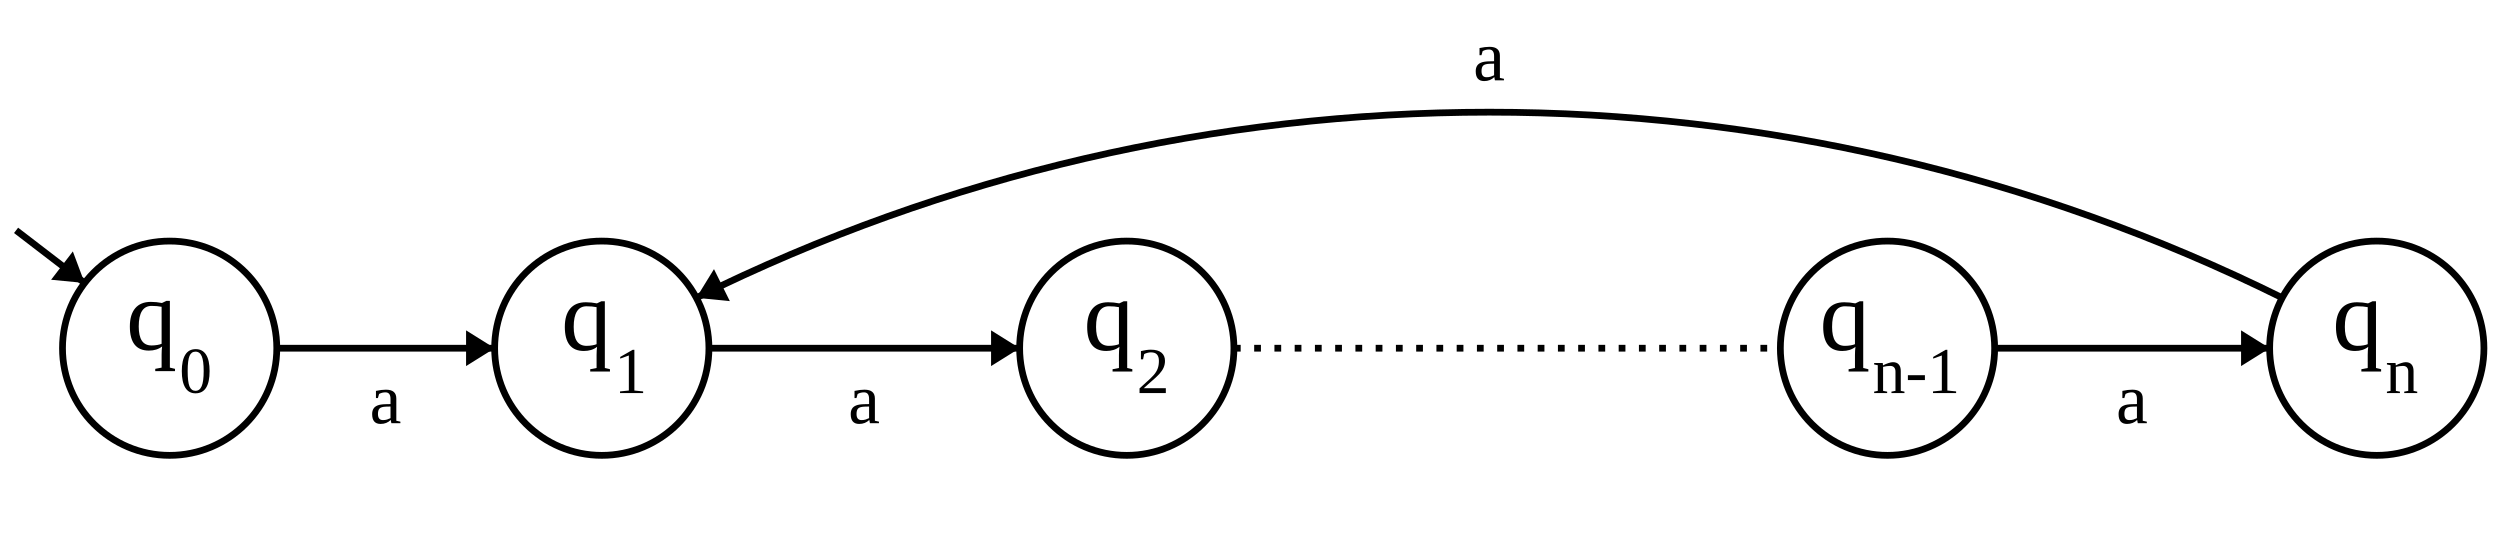
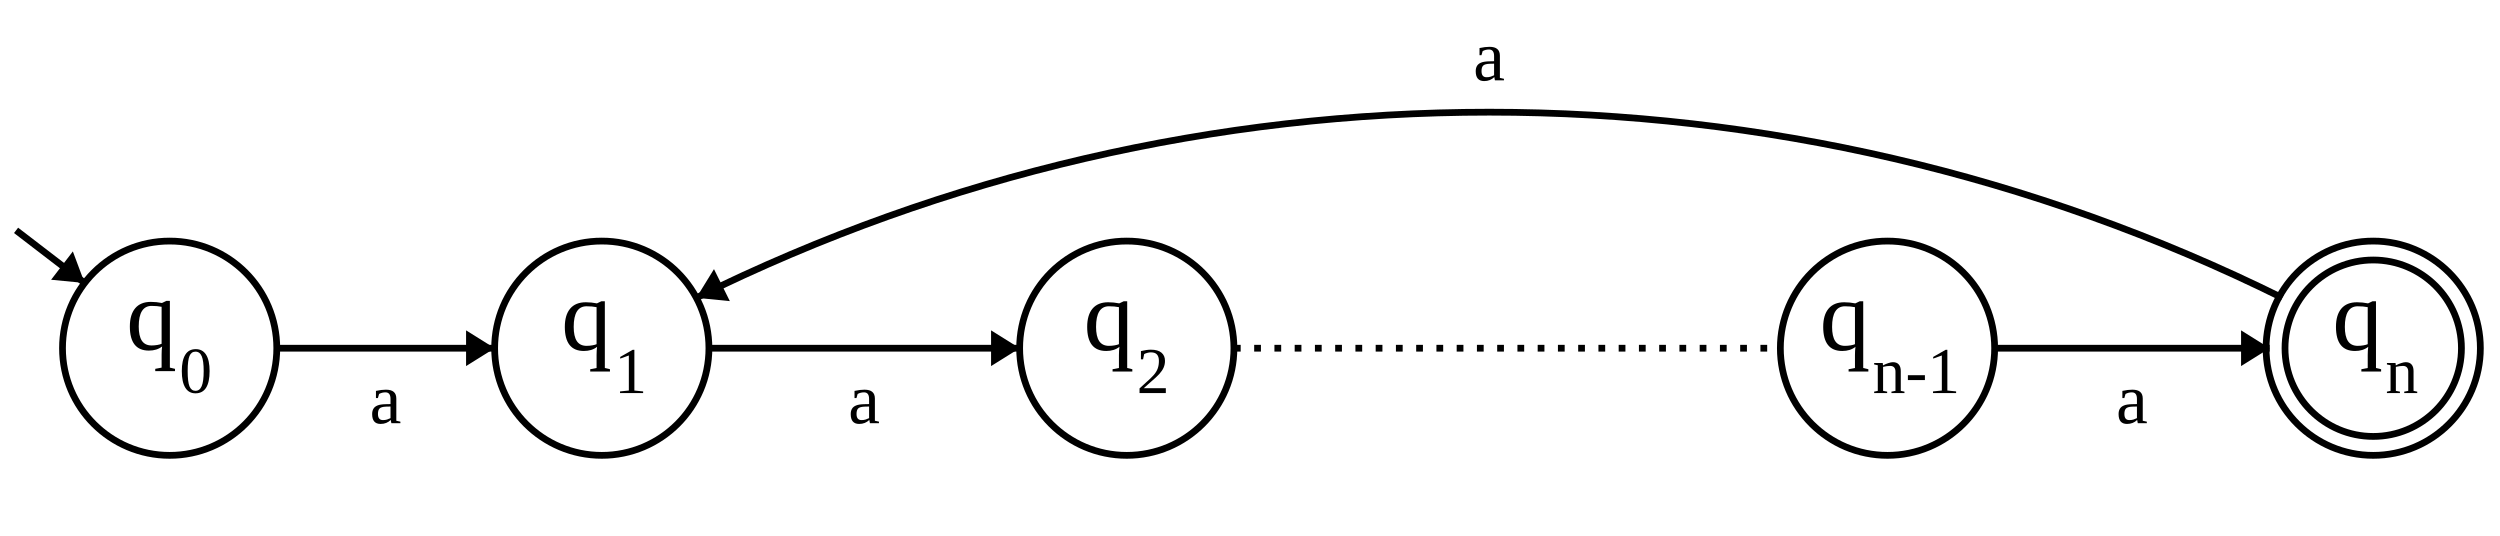
- <svg xmlns="http://www.w3.org/2000/svg" width="700" height="150" version="1.1" id="svg44">
+ <svg xmlns="http://www.w3.org/2000/svg" id="svg44" version="1.1" height="150" width="700">
  <defs id="defs48" />
-   <circle style="stroke-width:1.89;stroke-miterlimit:4;stroke-dasharray:none;stroke-dashoffset:0" stroke="#000000" stroke-width="1" fill="none" cx="315.5" cy="97.5" id="ellipse2" r="30" />
-   <circle style="stroke-width:1.89;stroke-miterlimit:4;stroke-dasharray:none;stroke-dashoffset:0" stroke="#000000" stroke-width="1" fill="none" cx="47.5" cy="97.5" id="ellipse4" r="30" />
-   <circle style="stroke-width:1.89;stroke-miterlimit:4;stroke-dasharray:none;stroke-dashoffset:0" stroke="#000000" stroke-width="1" fill="none" cx="168.5" cy="97.5" id="ellipse6" r="30" />
-   <circle style="stroke-width:1.89;stroke-miterlimit:4;stroke-dasharray:none;stroke-dashoffset:0" stroke="#000000" stroke-width="1" fill="none" cx="528.5" cy="97.5" id="ellipse8" r="30" />
-   <circle style="stroke-width:1.89;stroke-miterlimit:4;stroke-dasharray:none;stroke-dashoffset:0" stroke="#000000" stroke-width="1" fill="none" cx="665.5" cy="97.5" id="ellipse10" r="30" />
-   <polygon style="stroke-width:1.89;stroke-miterlimit:4;stroke-dasharray:none;stroke-dashoffset:0" stroke="#000000" stroke-width="1" points="133.5,243.5 194.5,243.5 " id="polygon12" transform="translate(-56,-146)" />
-   <polygon style="stroke-width:1.89;stroke-miterlimit:4;stroke-dasharray:none;stroke-dashoffset:0" fill="#000000" stroke-width="1" points="186.5,238.5 186.5,248.5 194.5,243.5 " id="polygon14" transform="translate(-56,-146)" />
-   <text x="103.5" y="118.5" font-family="'Times New Roman'" font-size="20px" id="text16">a</text>
-   <polygon style="stroke-width:1.89;stroke-miterlimit:4;stroke-dasharray:none;stroke-dashoffset:0" stroke="#000000" stroke-width="1" points="254.5,243.5 341.5,243.5 " id="polygon18" transform="translate(-56,-146)" />
-   <polygon style="stroke-width:1.89;stroke-miterlimit:4;stroke-dasharray:none;stroke-dashoffset:0" fill="#000000" stroke-width="1" points="333.5,238.5 333.5,248.5 341.5,243.5 " id="polygon20" transform="translate(-56,-146)" />
-   <text x="237.5" y="118.5" font-family="'Times New Roman'" font-size="20px" id="text22">a</text>
-   <polygon style="stroke-width:1.89;stroke-miterlimit:4;stroke-dasharray:none;stroke-dashoffset:0" stroke="#000000" stroke-width="1" points="614.5,243.5 691.5,243.5 " id="polygon24" transform="translate(-56,-146)" />
-   <polygon style="stroke-width:1.89;stroke-miterlimit:4;stroke-dasharray:none;stroke-dashoffset:0" fill="#000000" stroke-width="1" points="683.5,238.5 683.5,248.5 691.5,243.5 " id="polygon26" transform="translate(-56,-146)" />
-   <text x="592.5" y="118.5" font-family="'Times New Roman'" font-size="20px" id="text28">a</text>
-   <path style="stroke-width:1.89;stroke-miterlimit:4;stroke-dasharray:none;stroke-dashoffset:0" stroke="#000000" stroke-width="1" fill="none" d="m 194.968,83.386 a 500.227,500.227 0 0 1 444.064,0" id="path30" />
-   <polygon style="stroke-width:1.89;stroke-miterlimit:4;stroke-dasharray:none;stroke-dashoffset:0" fill="#000000" stroke-width="1" points="260.356,230.316 255.917,221.355 250.968,229.386 " id="polygon32" transform="translate(-56,-146)" />
-   <text x="412.5" y="22.5" font-family="'Times New Roman'" font-size="20px" id="text34">a</text>
-   <polygon style="stroke-width:1.89;stroke-miterlimit:4;stroke-dasharray:none;stroke-dashoffset:0" stroke="#000000" stroke-width="1" points="60.5,210.5 79.701,225.235 " id="polygon40" transform="translate(-56,-146)" />
-   <polygon style="stroke-width:1.89;stroke-miterlimit:4;stroke-dasharray:none;stroke-dashoffset:0" fill="#000000" stroke-width="1" points="76.398,216.398 70.31,224.331 79.701,225.235 " id="polygon42" transform="translate(-56,-146)" />
-   <path style="fill:none;stroke:#000000;stroke-width:1.89;stroke-linecap:butt;stroke-linejoin:miter;stroke-miterlimit:4;stroke-dasharray:1.89,3.78;stroke-dashoffset:0;stroke-opacity:1" d="m 345.5,97.5 h 153" id="path875" />
-   <g id="g937" transform="translate(-60.11655,-148.7663)">
-     <text id="text879" y="246.653" x="95.444" style="font-style:normal;font-variant:normal;font-weight:normal;font-stretch:normal;font-size:28.366px;line-height:1.25;font-family:'Times New Roman';-inkscape-font-specification:'Times New Roman, ';fill:#000000;fill-opacity:1;stroke:none;stroke-width:0.709" xml:space="preserve">
-       <tspan style="stroke-width:0.709" y="246.653" x="95.444" id="tspan877">q</tspan>
+   <circle r="30" id="ellipse2" cy="97.5" cx="315.5" fill="none" stroke-width="1" stroke="#000000" style="stroke-width:1.89;stroke-miterlimit:4;stroke-dasharray:none;stroke-dashoffset:0" />
+   <circle r="30" id="ellipse4" cy="97.5" cx="47.5" fill="none" stroke-width="1" stroke="#000000" style="stroke-width:1.89;stroke-miterlimit:4;stroke-dasharray:none;stroke-dashoffset:0" />
+   <circle r="30" id="ellipse6" cy="97.5" cx="168.5" fill="none" stroke-width="1" stroke="#000000" style="stroke-width:1.89;stroke-miterlimit:4;stroke-dasharray:none;stroke-dashoffset:0" />
+   <circle r="30" id="ellipse8" cy="97.5" cx="528.5" fill="none" stroke-width="1" stroke="#000000" style="stroke-width:1.89;stroke-miterlimit:4;stroke-dasharray:none;stroke-dashoffset:0" />
+   <circle r="30" id="ellipse10" cy="97.5" cx="664.502" fill="none" stroke-width="1" stroke="#000000" style="stroke-width:1.89;stroke-miterlimit:4;stroke-dasharray:none;stroke-dashoffset:0" />
+   <polygon transform="translate(-56,-146)" id="polygon12" points="133.5,243.5 194.5,243.5 " stroke-width="1" stroke="#000000" style="stroke-width:1.89;stroke-miterlimit:4;stroke-dasharray:none;stroke-dashoffset:0" />
+   <polygon transform="translate(-56,-146)" id="polygon14" points="186.5,238.5 186.5,248.5 194.5,243.5 " stroke-width="1" fill="#000000" style="stroke-width:1.89;stroke-miterlimit:4;stroke-dasharray:none;stroke-dashoffset:0" />
+   <text id="text16" font-size="20px" font-family="'Times New Roman'" y="118.5" x="103.5">a</text>
+   <polygon transform="translate(-56,-146)" id="polygon18" points="254.5,243.5 341.5,243.5 " stroke-width="1" stroke="#000000" style="stroke-width:1.89;stroke-miterlimit:4;stroke-dasharray:none;stroke-dashoffset:0" />
+   <polygon transform="translate(-56,-146)" id="polygon20" points="333.5,238.5 333.5,248.5 341.5,243.5 " stroke-width="1" fill="#000000" style="stroke-width:1.89;stroke-miterlimit:4;stroke-dasharray:none;stroke-dashoffset:0" />
+   <text id="text22" font-size="20px" font-family="'Times New Roman'" y="118.5" x="237.5">a</text>
+   <polygon transform="translate(-56,-146)" id="polygon24" points="614.5,243.5 691.5,243.5 " stroke-width="1" stroke="#000000" style="stroke-width:1.89;stroke-miterlimit:4;stroke-dasharray:none;stroke-dashoffset:0" />
+   <polygon transform="translate(-56,-146)" id="polygon26" points="683.5,238.5 683.5,248.5 691.5,243.5 " stroke-width="1" fill="#000000" style="stroke-width:1.89;stroke-miterlimit:4;stroke-dasharray:none;stroke-dashoffset:0" />
+   <text id="text28" font-size="20px" font-family="'Times New Roman'" y="118.5" x="592.5">a</text>
+   <path id="path30" d="m 194.968,83.386 a 500.227,500.227 0 0 1 444.064,0" fill="none" stroke-width="1" stroke="#000000" style="stroke-width:1.89;stroke-miterlimit:4;stroke-dasharray:none;stroke-dashoffset:0" />
+   <polygon transform="translate(-56,-146)" id="polygon32" points="260.356,230.316 255.917,221.355 250.968,229.386 " stroke-width="1" fill="#000000" style="stroke-width:1.89;stroke-miterlimit:4;stroke-dasharray:none;stroke-dashoffset:0" />
+   <text id="text34" font-size="20px" font-family="'Times New Roman'" y="22.5" x="412.5">a</text>
+   <polygon transform="translate(-56,-146)" id="polygon40" points="60.5,210.5 79.701,225.235 " stroke-width="1" stroke="#000000" style="stroke-width:1.89;stroke-miterlimit:4;stroke-dasharray:none;stroke-dashoffset:0" />
+   <polygon transform="translate(-56,-146)" id="polygon42" points="76.398,216.398 70.31,224.331 79.701,225.235 " stroke-width="1" fill="#000000" style="stroke-width:1.89;stroke-miterlimit:4;stroke-dasharray:none;stroke-dashoffset:0" />
+   <path id="path875" d="m 345.5,97.5 h 153" style="fill:none;stroke:#000000;stroke-width:1.89;stroke-linecap:butt;stroke-linejoin:miter;stroke-miterlimit:4;stroke-dasharray:1.89,3.78;stroke-dashoffset:0;stroke-opacity:1" />
+   <g transform="translate(-60.11655,-148.7663)" id="g937">
+     <text xml:space="preserve" style="font-style:normal;font-variant:normal;font-weight:normal;font-stretch:normal;font-size:28.366px;line-height:1.25;font-family:'Times New Roman';-inkscape-font-specification:'Times New Roman, ';fill:#000000;fill-opacity:1;stroke:none;stroke-width:0.709" x="95.444" y="246.653" id="text879">
+       <tspan id="tspan877" x="95.444" y="246.653" style="stroke-width:0.709">q</tspan>
    </text>
-     <text xml:space="preserve" style="font-style:normal;font-variant:normal;font-weight:normal;font-stretch:normal;font-size:18.359px;line-height:1.25;font-family:'Times New Roman';-inkscape-font-specification:'Times New Roman, ';fill:#000000;fill-opacity:1;stroke:none;stroke-width:0.459" x="110.322" y="258.726" id="text879-3">
-       <tspan id="tspan877-6" x="110.322" y="258.726" style="stroke-width:0.459">0</tspan>
+     <text id="text879-3" y="258.726" x="110.322" style="font-style:normal;font-variant:normal;font-weight:normal;font-stretch:normal;font-size:18.359px;line-height:1.25;font-family:'Times New Roman';-inkscape-font-specification:'Times New Roman, ';fill:#000000;fill-opacity:1;stroke:none;stroke-width:0.459" xml:space="preserve">
+       <tspan style="stroke-width:0.459" y="258.726" x="110.322" id="tspan877-6">0</tspan>
    </text>
  </g>
-   <g id="g1003" transform="translate(12.28376,-223.6443)">
-     <text xml:space="preserve" style="font-style:normal;font-variant:normal;font-weight:normal;font-stretch:normal;font-size:28.366px;line-height:1.25;font-family:'Times New Roman';-inkscape-font-specification:'Times New Roman, ';fill:#000000;fill-opacity:1;stroke:none;stroke-width:0.709" x="144.837" y="321.638" id="text879-7">
-       <tspan id="tspan877-5" x="144.837" y="321.638" style="stroke-width:0.709">q</tspan>
+   <g transform="translate(12.28376,-223.6443)" id="g1003">
+     <text id="text879-7" y="321.638" x="144.837" style="font-style:normal;font-variant:normal;font-weight:normal;font-stretch:normal;font-size:28.366px;line-height:1.25;font-family:'Times New Roman';-inkscape-font-specification:'Times New Roman, ';fill:#000000;fill-opacity:1;stroke:none;stroke-width:0.709" xml:space="preserve">
+       <tspan style="stroke-width:0.709" y="321.638" x="144.837" id="tspan877-5">q</tspan>
    </text>
-     <text id="text879-3-3" y="333.711" x="159.715" style="font-style:normal;font-variant:normal;font-weight:normal;font-stretch:normal;font-size:18.359px;line-height:1.25;font-family:'Times New Roman';-inkscape-font-specification:'Times New Roman, ';fill:#000000;fill-opacity:1;stroke:none;stroke-width:0.459" xml:space="preserve">
-       <tspan style="stroke-width:0.459" y="333.711" x="159.715" id="tspan877-6-5">1</tspan>
+     <text xml:space="preserve" style="font-style:normal;font-variant:normal;font-weight:normal;font-stretch:normal;font-size:18.359px;line-height:1.25;font-family:'Times New Roman';-inkscape-font-specification:'Times New Roman, ';fill:#000000;fill-opacity:1;stroke:none;stroke-width:0.459" x="159.715" y="333.711" id="text879-3-3">
+       <tspan id="tspan877-6-5" x="159.715" y="333.711" style="stroke-width:0.459">1</tspan>
    </text>
  </g>
-   <g id="g1009" transform="translate(67.71615,-230.1718)">
-     <text id="text879-7-6" y="328.166" x="235.665" style="font-style:normal;font-variant:normal;font-weight:normal;font-stretch:normal;font-size:28.366px;line-height:1.25;font-family:'Times New Roman';-inkscape-font-specification:'Times New Roman, ';fill:#000000;fill-opacity:1;stroke:none;stroke-width:0.709" xml:space="preserve">
-       <tspan style="stroke-width:0.709" y="328.166" x="235.665" id="tspan877-5-2">q</tspan>
+   <g transform="translate(67.71615,-230.1718)" id="g1009">
+     <text xml:space="preserve" style="font-style:normal;font-variant:normal;font-weight:normal;font-stretch:normal;font-size:28.366px;line-height:1.25;font-family:'Times New Roman';-inkscape-font-specification:'Times New Roman, ';fill:#000000;fill-opacity:1;stroke:none;stroke-width:0.709" x="235.665" y="328.166" id="text879-7-6">
+       <tspan id="tspan877-5-2" x="235.665" y="328.166" style="stroke-width:0.709">q</tspan>
    </text>
-     <text xml:space="preserve" style="font-style:normal;font-variant:normal;font-weight:normal;font-stretch:normal;font-size:18.359px;line-height:1.25;font-family:'Times New Roman';-inkscape-font-specification:'Times New Roman, ';fill:#000000;fill-opacity:1;stroke:none;stroke-width:0.459" x="250.543" y="340.239" id="text879-3-3-9">
-       <tspan id="tspan877-6-5-1" x="250.543" y="340.239" style="stroke-width:0.459">2</tspan>
+     <text id="text879-3-3-9" y="340.239" x="250.543" style="font-style:normal;font-variant:normal;font-weight:normal;font-stretch:normal;font-size:18.359px;line-height:1.25;font-family:'Times New Roman';-inkscape-font-specification:'Times New Roman, ';fill:#000000;fill-opacity:1;stroke:none;stroke-width:0.459" xml:space="preserve">
+       <tspan style="stroke-width:0.459" y="340.239" x="250.543" id="tspan877-6-5-1">2</tspan>
    </text>
  </g>
-   <g id="g1015" transform="translate(213.9084,-235.2249)">
-     <text xml:space="preserve" style="font-style:normal;font-variant:normal;font-weight:normal;font-stretch:normal;font-size:28.366px;line-height:1.25;font-family:'Times New Roman';-inkscape-font-specification:'Times New Roman, ';fill:#000000;fill-opacity:1;stroke:none;stroke-width:0.709" x="295.557" y="333.219" id="text879-7-6-2">
-       <tspan id="tspan877-5-2-7" x="295.557" y="333.219" style="stroke-width:0.709">q</tspan>
+   <g transform="translate(213.9084,-235.2249)" id="g1015">
+     <text id="text879-7-6-2" y="333.219" x="295.557" style="font-style:normal;font-variant:normal;font-weight:normal;font-stretch:normal;font-size:28.366px;line-height:1.25;font-family:'Times New Roman';-inkscape-font-specification:'Times New Roman, ';fill:#000000;fill-opacity:1;stroke:none;stroke-width:0.709" xml:space="preserve">
+       <tspan style="stroke-width:0.709" y="333.219" x="295.557" id="tspan877-5-2-7">q</tspan>
    </text>
-     <text id="text879-3-3-9-0" y="345.292" x="310.435" style="font-style:normal;font-variant:normal;font-weight:normal;font-stretch:normal;font-size:18.359px;line-height:1.25;font-family:'Times New Roman';-inkscape-font-specification:'Times New Roman, ';fill:#000000;fill-opacity:1;stroke:none;stroke-width:0.459" xml:space="preserve">
-       <tspan style="stroke-width:0.459" y="345.292" x="310.435" id="tspan877-6-5-1-9">n-1</tspan>
+     <text xml:space="preserve" style="font-style:normal;font-variant:normal;font-weight:normal;font-stretch:normal;font-size:18.359px;line-height:1.25;font-family:'Times New Roman';-inkscape-font-specification:'Times New Roman, ';fill:#000000;fill-opacity:1;stroke:none;stroke-width:0.459" x="310.435" y="345.292" id="text879-3-3-9-0">
+       <tspan id="tspan877-6-5-1-9" x="310.435" y="345.292" style="stroke-width:0.459">n-1</tspan>
    </text>
  </g>
-   <g id="g1021" transform="translate(224.6104,-234.7921)">
-     <text xml:space="preserve" style="font-style:normal;font-variant:normal;font-weight:normal;font-stretch:normal;font-size:28.366px;line-height:1.25;font-family:'Times New Roman';-inkscape-font-specification:'Times New Roman, ';fill:#000000;fill-opacity:1;stroke:none;stroke-width:0.709" x="428.43" y="332.786" id="text879-7-6-3">
-       <tspan id="tspan877-5-2-6" x="428.43" y="332.786" style="stroke-width:0.709">q</tspan>
+   <g transform="translate(224.6104,-234.7921)" id="g1021">
+     <text id="text879-7-6-3" y="332.786" x="428.43" style="font-style:normal;font-variant:normal;font-weight:normal;font-stretch:normal;font-size:28.366px;line-height:1.25;font-family:'Times New Roman';-inkscape-font-specification:'Times New Roman, ';fill:#000000;fill-opacity:1;stroke:none;stroke-width:0.709" xml:space="preserve">
+       <tspan style="stroke-width:0.709" y="332.786" x="428.43" id="tspan877-5-2-6">q</tspan>
    </text>
-     <text id="text879-3-3-9-06" y="344.859" x="443.308" style="font-style:normal;font-variant:normal;font-weight:normal;font-stretch:normal;font-size:18.359px;line-height:1.25;font-family:'Times New Roman';-inkscape-font-specification:'Times New Roman, ';fill:#000000;fill-opacity:1;stroke:none;stroke-width:0.459" xml:space="preserve">
-       <tspan style="stroke-width:0.459" y="344.859" x="443.308" id="tspan877-6-5-1-2">n</tspan>
+     <text xml:space="preserve" style="font-style:normal;font-variant:normal;font-weight:normal;font-stretch:normal;font-size:18.359px;line-height:1.25;font-family:'Times New Roman';-inkscape-font-specification:'Times New Roman, ';fill:#000000;fill-opacity:1;stroke:none;stroke-width:0.459" x="443.308" y="344.859" id="text879-3-3-9-06">
+       <tspan id="tspan877-6-5-1-2" x="443.308" y="344.859" style="stroke-width:0.459">n</tspan>
    </text>
  </g>
+   <circle style="stroke-width:1.89;stroke-miterlimit:4;stroke-dasharray:none;stroke-dashoffset:0" stroke="#000000" stroke-width="1" fill="none" cx="664.502" cy="97.5" id="ellipse10-3" r="24.7" />
</svg>
